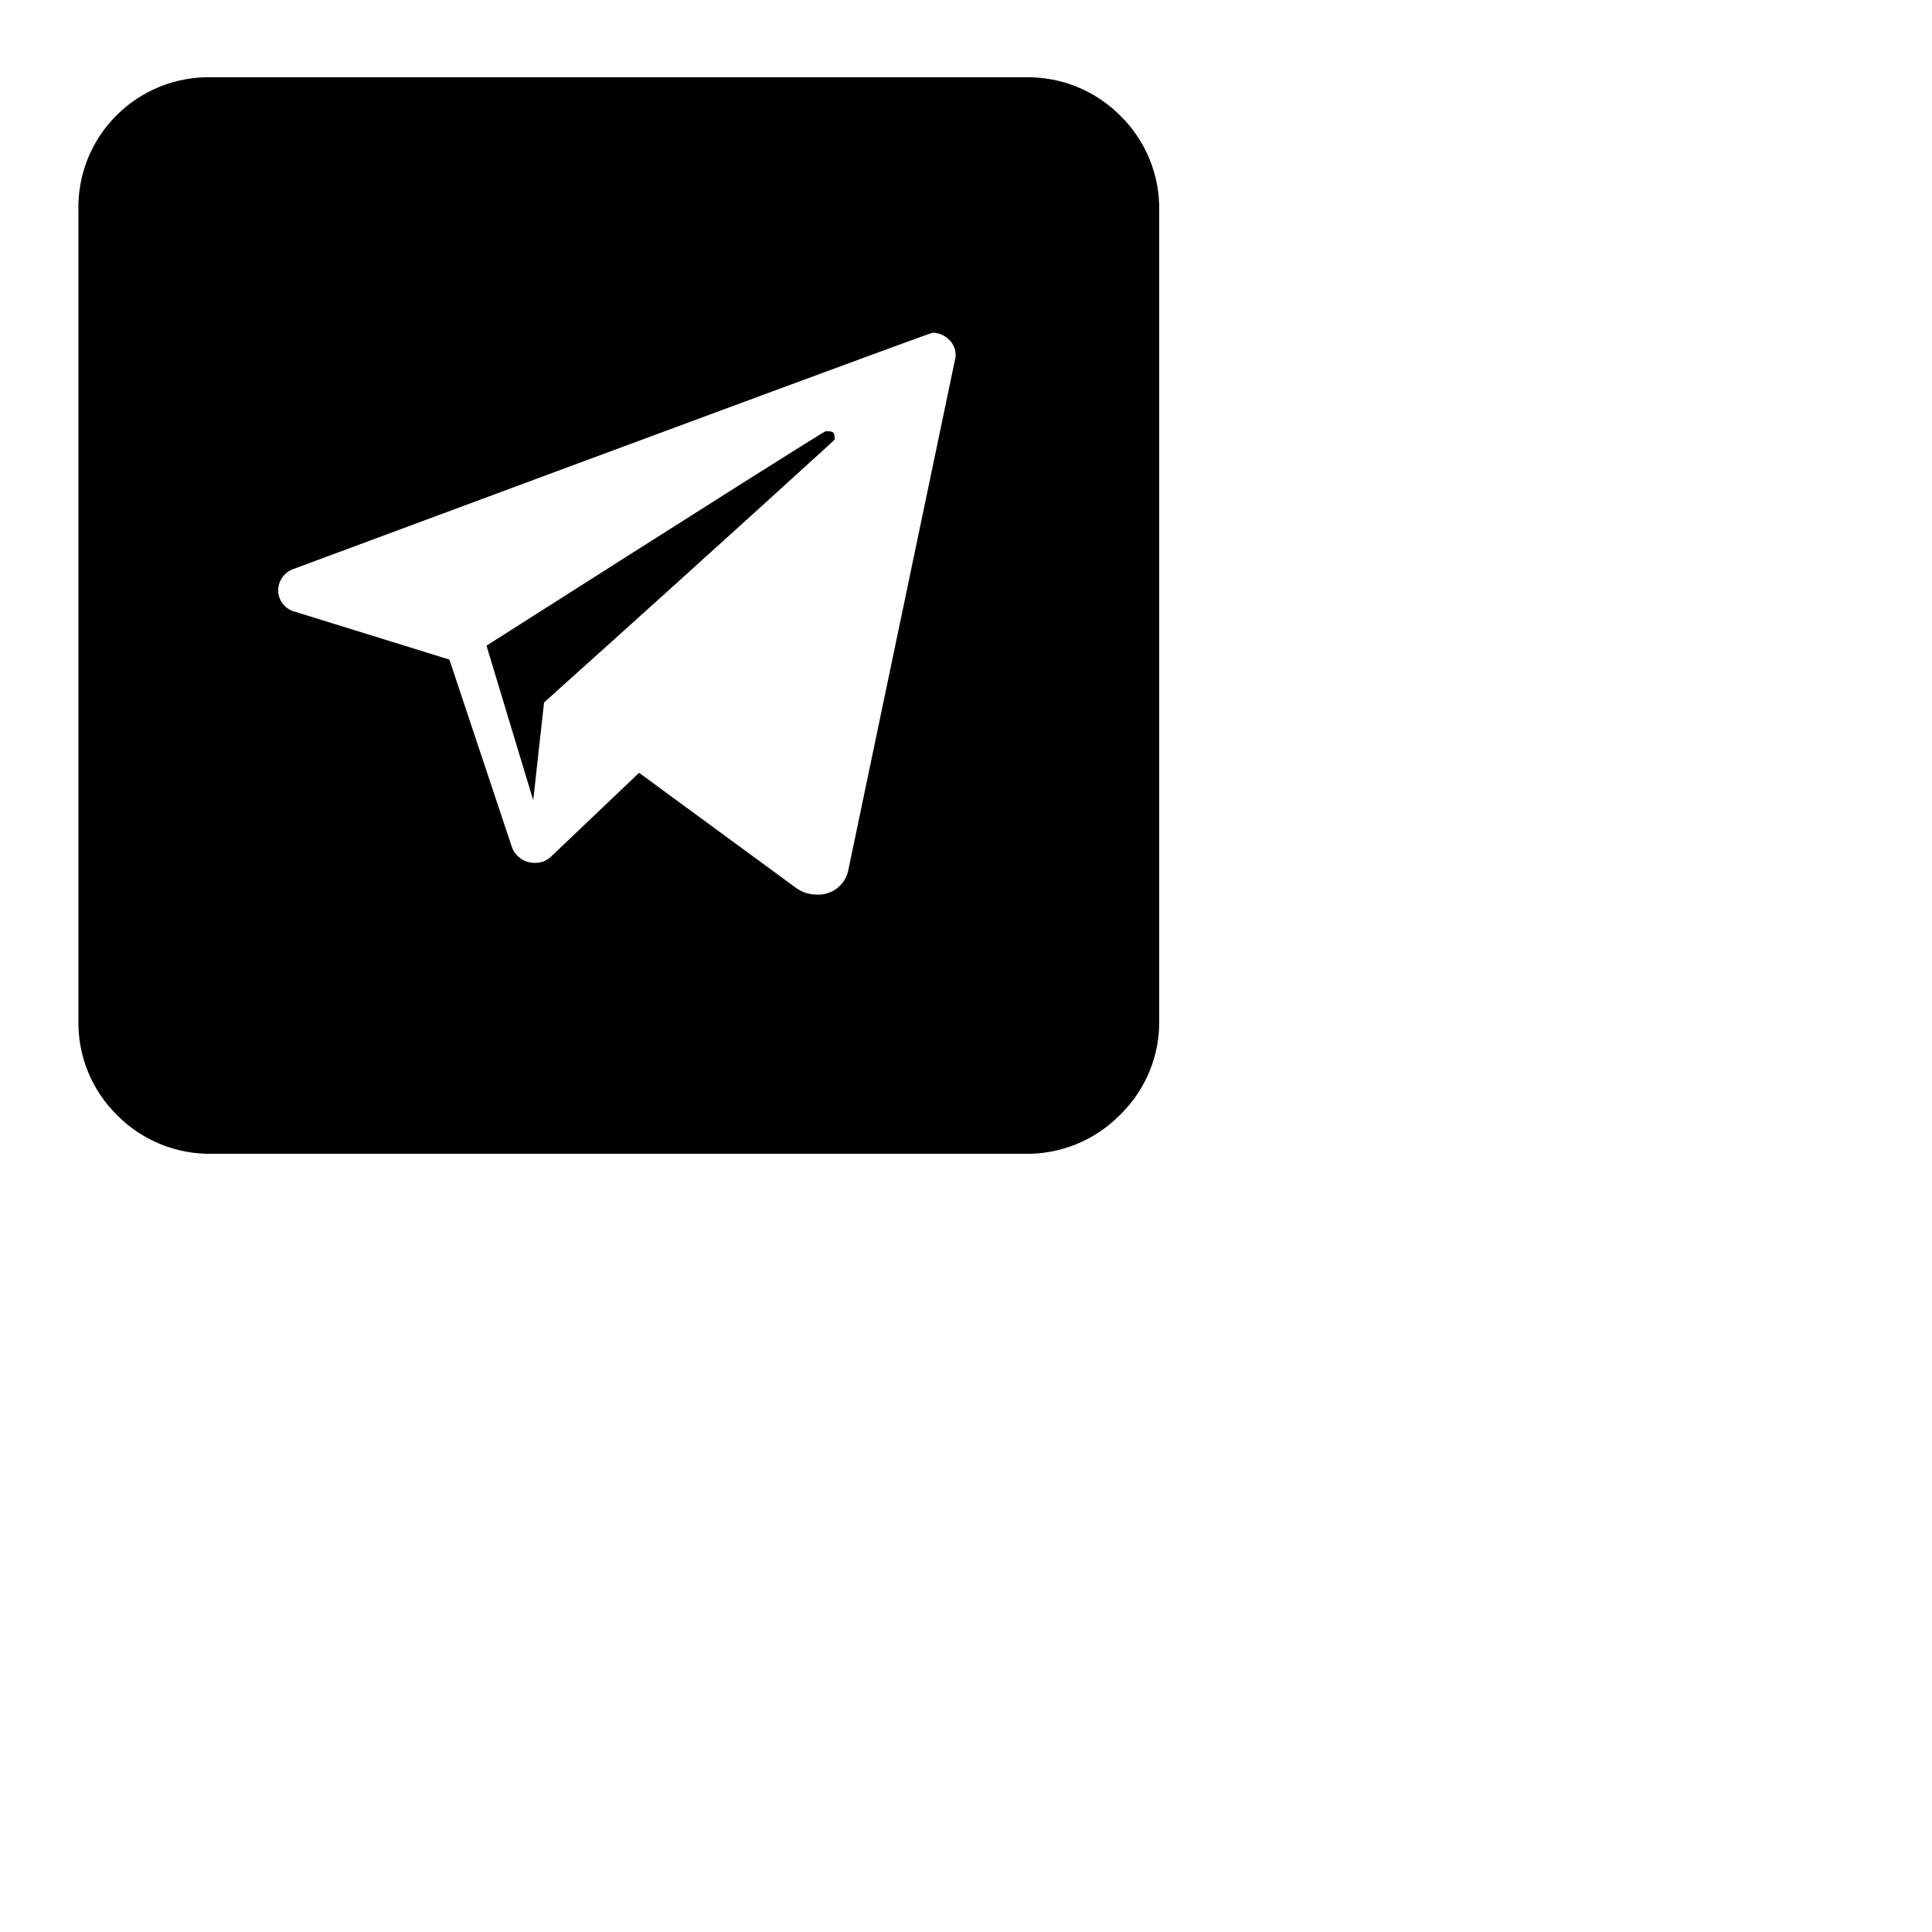
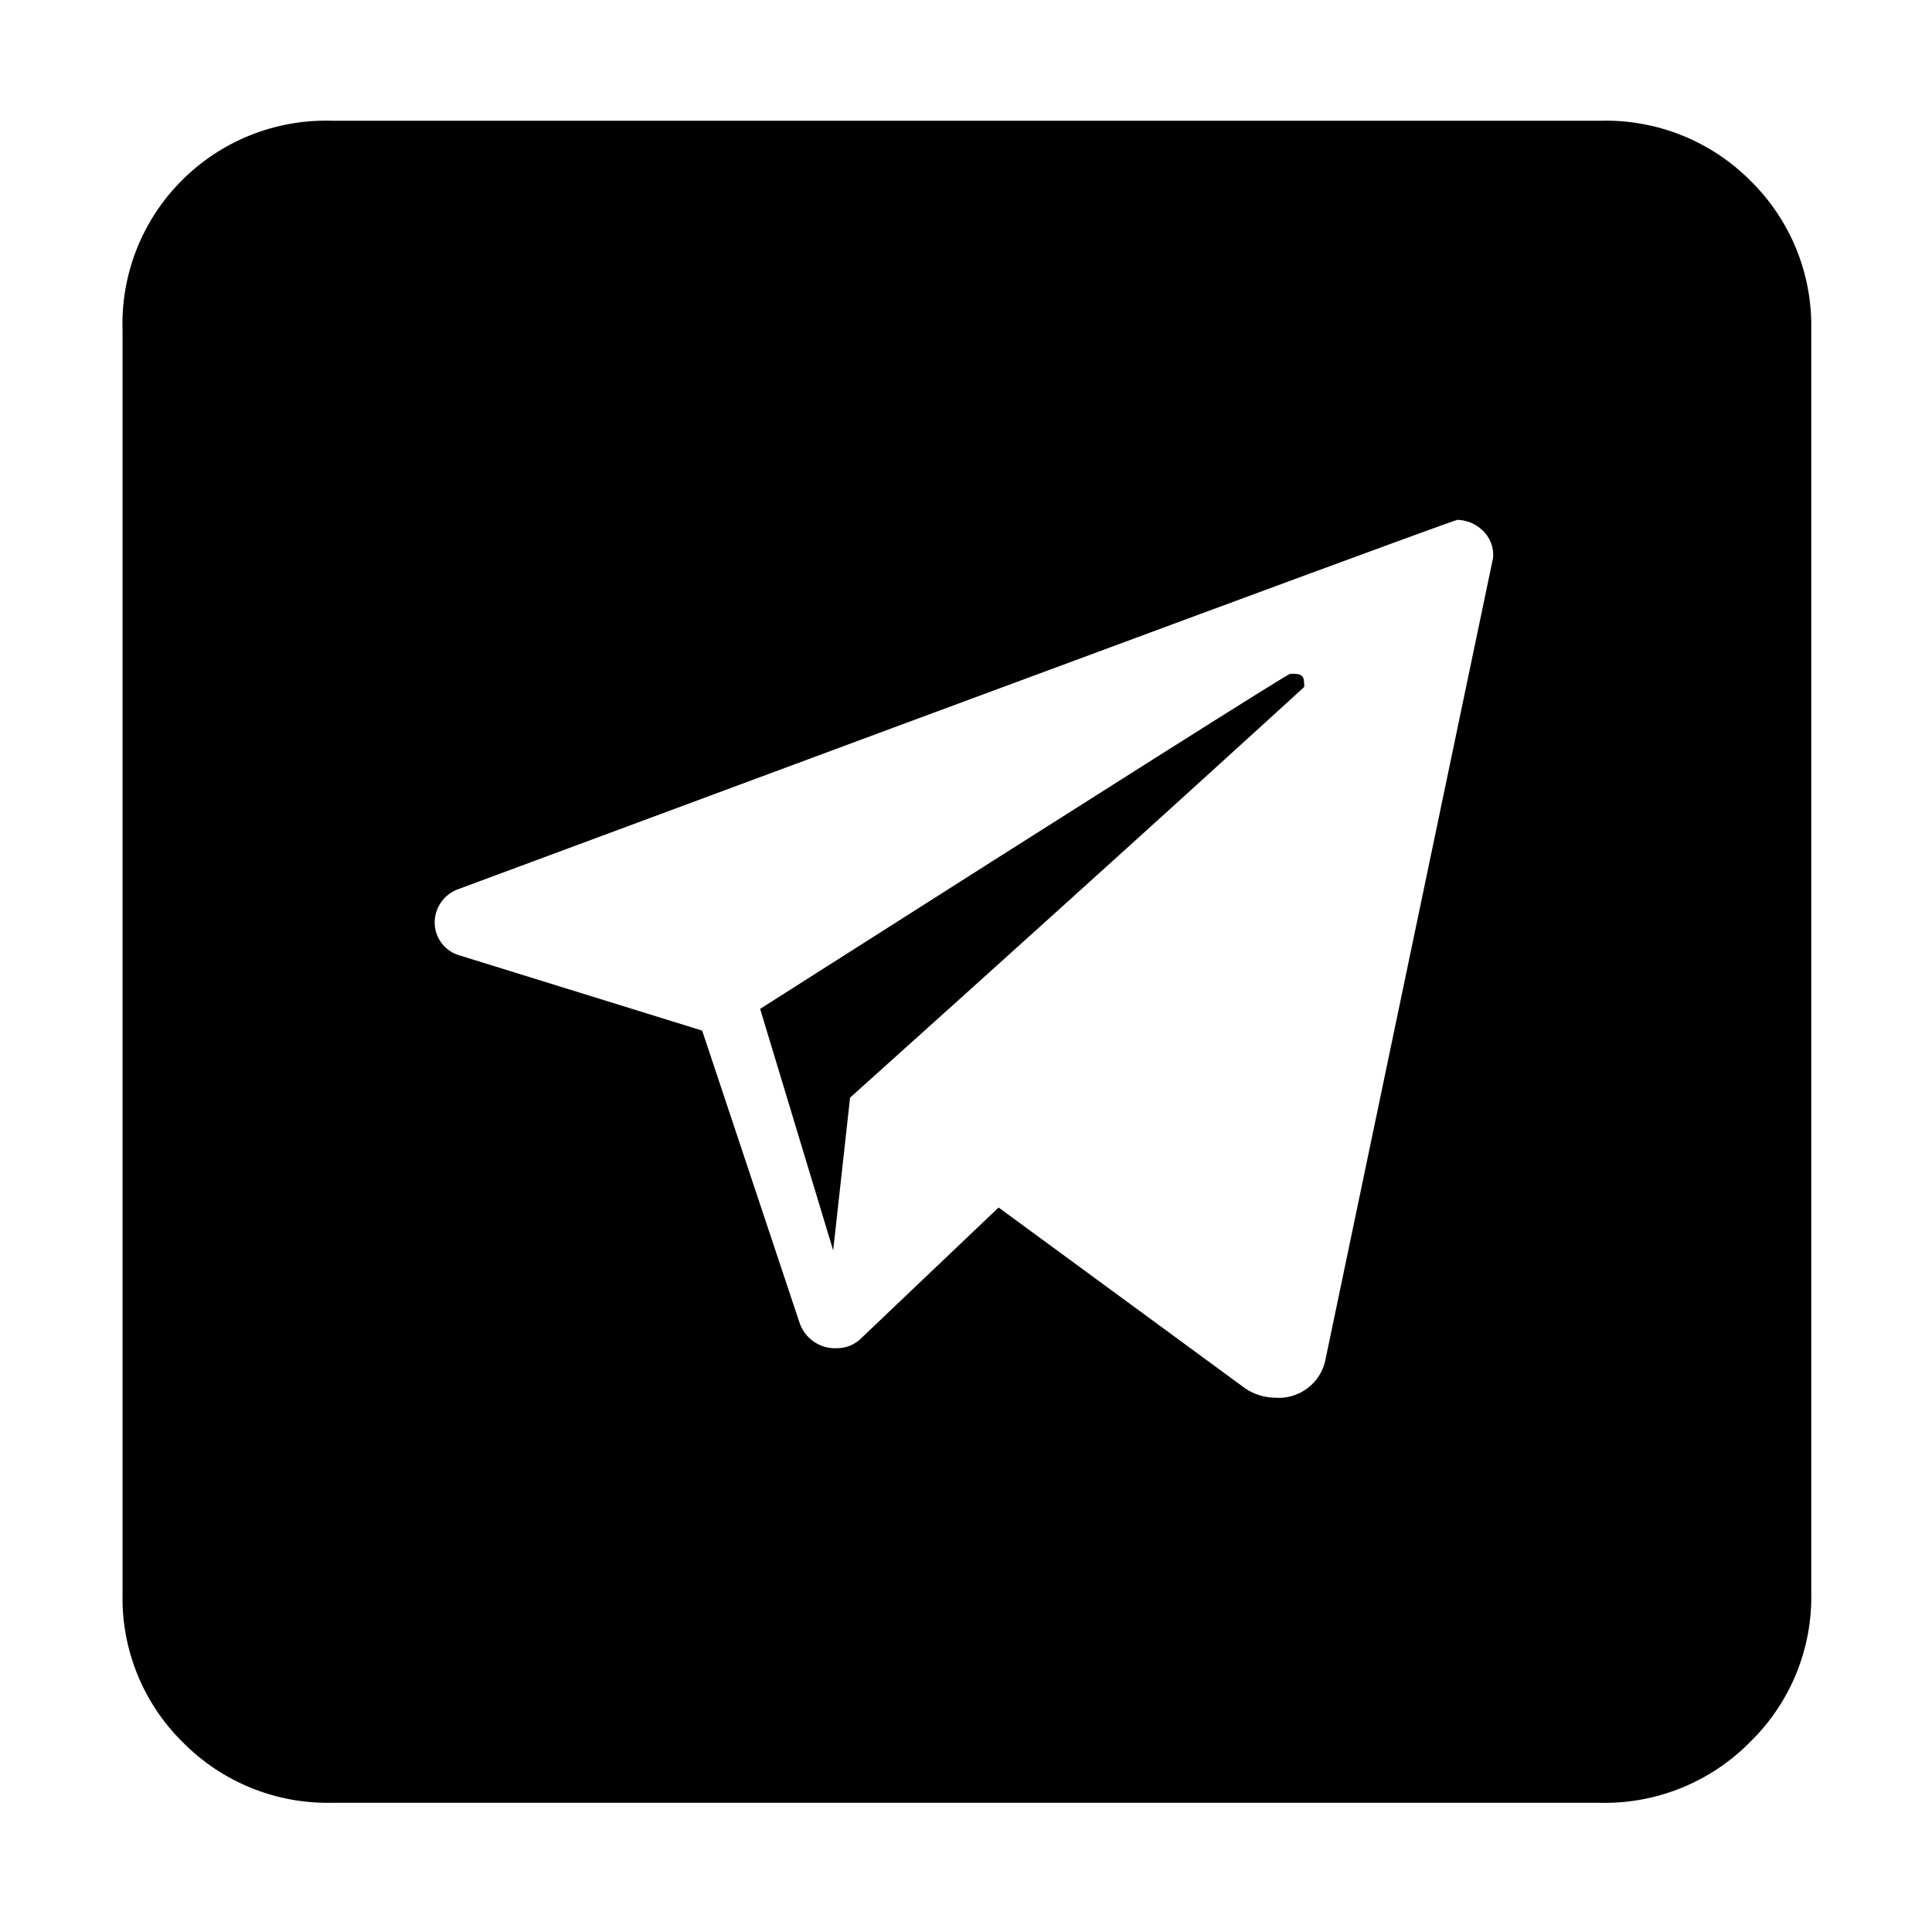
- <svg xmlns="http://www.w3.org/2000/svg" fill="#000000" width="800px" height="800px" viewBox="0 0 50 50">
+ <svg xmlns="http://www.w3.org/2000/svg" fill="#000000" width="800px" height="800px" viewBox="0 0 32 32">
  <path d="M26.49,29.86H5.5a3.37,3.37,0,0,1-2.47-1,3.35,3.35,0,0,1-1-2.47V5.48A3.36,3.36,0,0,1,3,3,3.37,3.37,0,0,1,5.5,2h21A3.38,3.38,0,0,1,29,3a3.36,3.36,0,0,1,1,2.46V26.37a3.35,3.35,0,0,1-1,2.47A3.38,3.38,0,0,1,26.49,29.86Zm-5.38-6.71a.79.79,0,0,0,.85-.66L24.73,9.24a.55.55,0,0,0-.18-.46.62.62,0,0,0-.41-.17q-.08,0-16.53,6.11a.59.59,0,0,0-.41.59.57.57,0,0,0,.43.52l4,1.24,1.61,4.83a.62.62,0,0,0,.63.43.56.56,0,0,0,.4-.17L16.54,20l4.09,3A.9.9,0,0,0,21.11,23.15ZM13.8,20.71l-1.21-4q8.72-5.55,8.78-5.55c.15,0,.23,0,.23.16a.18.18,0,0,1,0,.06s-2.51,2.3-7.52,6.8Z" />
</svg>
